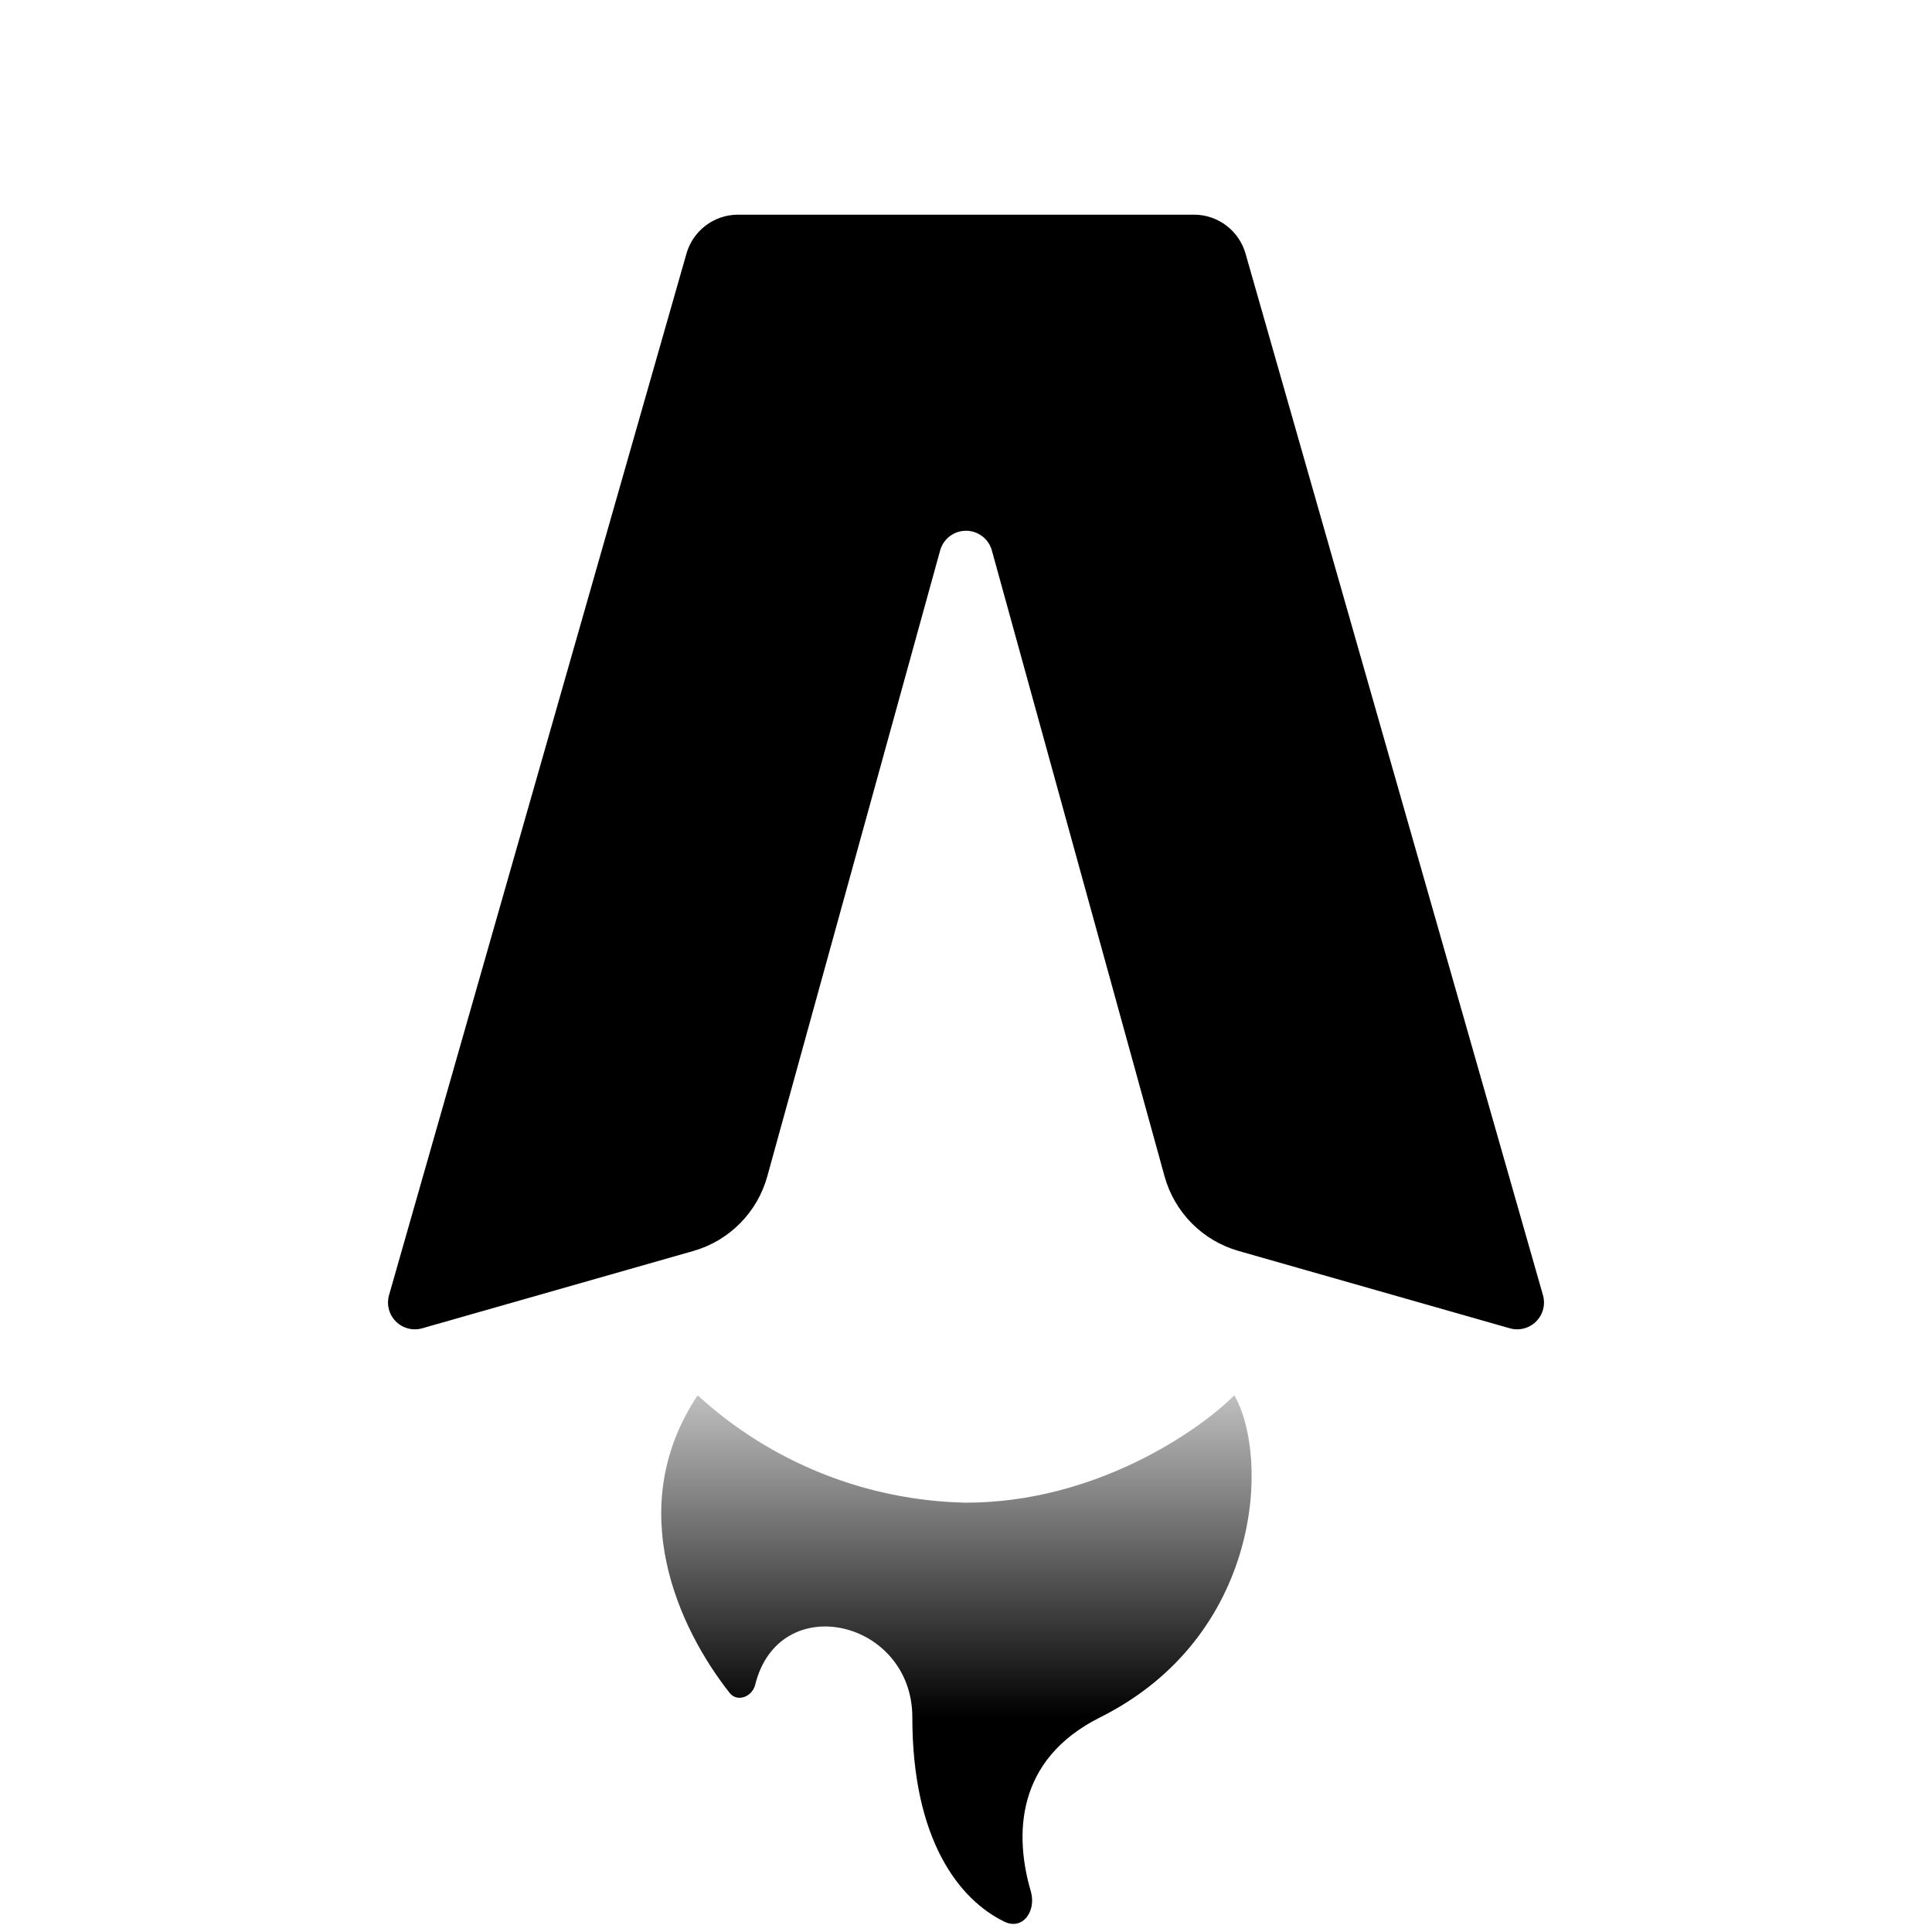
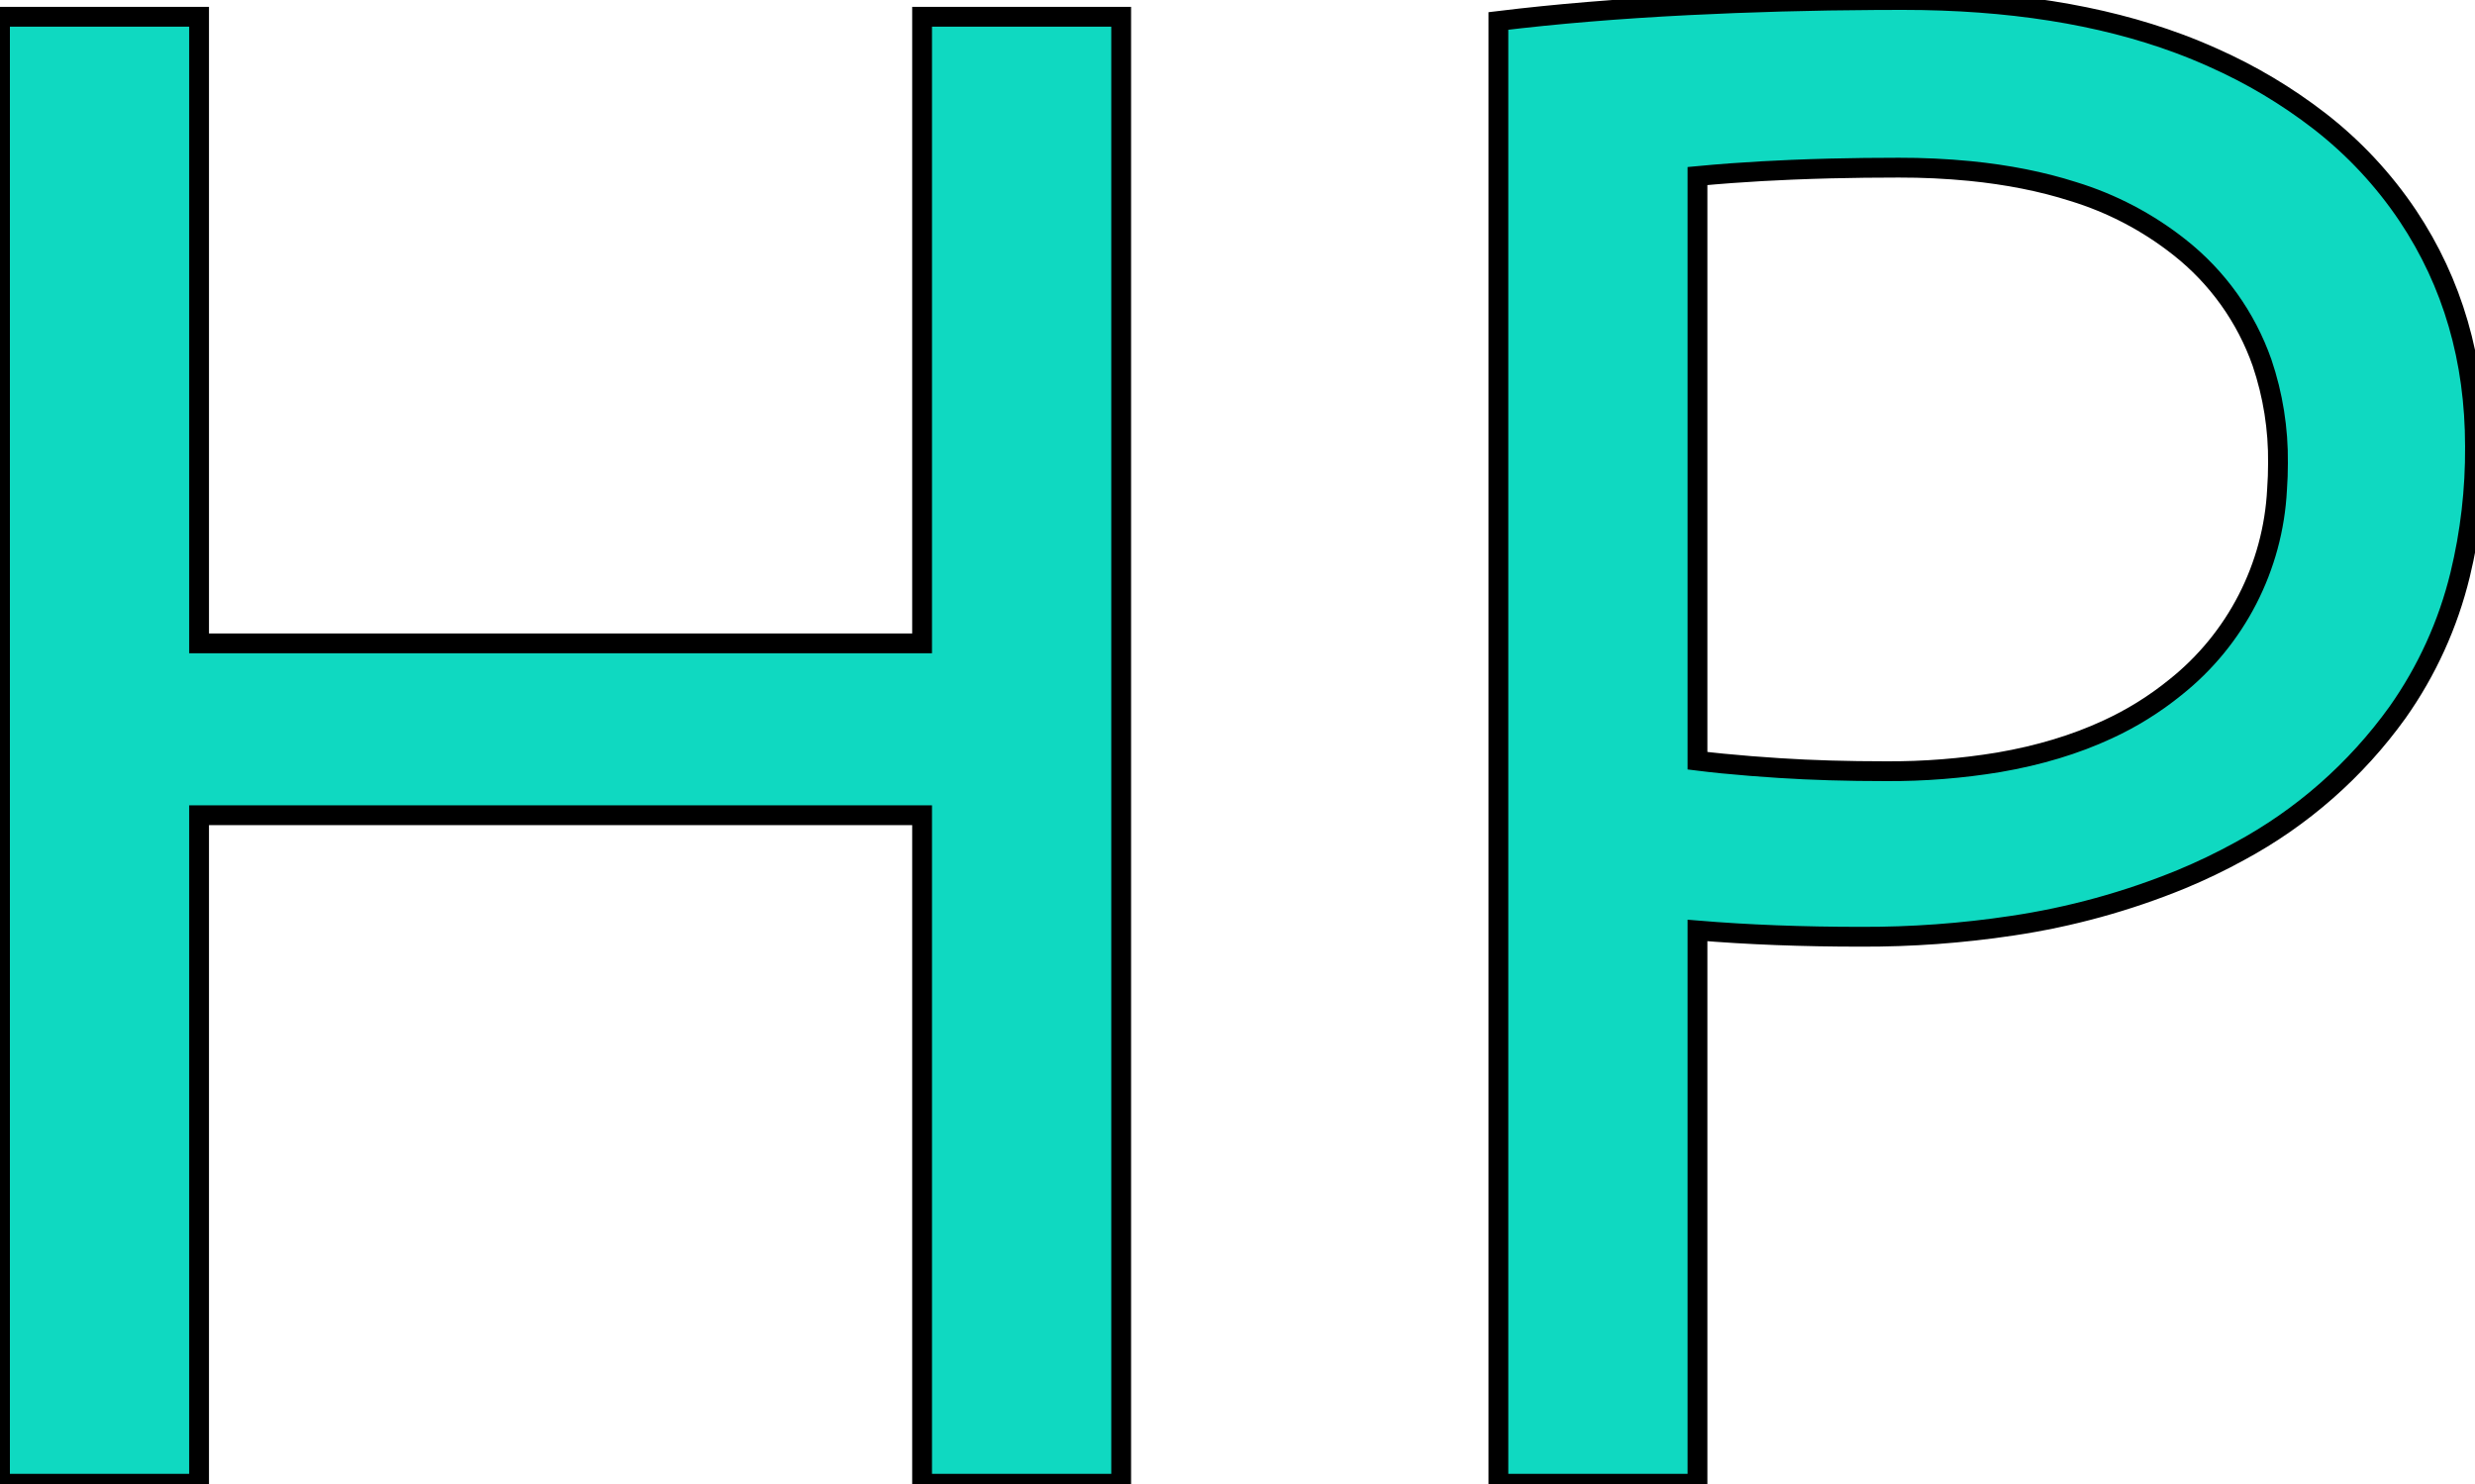
- <svg xmlns="http://www.w3.org/2000/svg" fill="none" viewBox="0 0 36 36">
-   <path fill="#000" d="M22.25 4h-8.5a1 1 0 0 0-.96.73l-5.54 19.4a.5.5 0 0 0 .62.62l5.05-1.44a2 2 0 0 0 1.38-1.4l3.22-11.66a.5.5 0 0 1 .96 0l3.22 11.67a2 2 0 0 0 1.38 1.39l5.05 1.44a.5.5 0 0 0 .62-.62l-5.54-19.4a1 1 0 0 0-.96-.73Z" />
-   <path fill="url(#gradient)" d="M18 28a7.63 7.63 0 0 1-5-2c-1.4 2.1-.35 4.35.6 5.55.14.17.41.07.47-.15.44-1.8 2.93-1.22 2.93.6 0 2.28.87 3.4 1.72 3.81.34.16.59-.2.49-.56-.31-1.05-.29-2.46 1.29-3.25 3-1.5 3.17-4.83 2.5-6-.67.67-2.6 2-5 2Z" />
-   <defs>
-     <linearGradient id="gradient" x1="16" x2="16" y1="32" y2="24" gradientUnits="userSpaceOnUse">
-       <stop stop-color="#000" />
-       <stop offset="1" stop-color="#000" stop-opacity="0" />
-     </linearGradient>
-   </defs>
-   <style>
-     @media (prefers-color-scheme:dark){:root{filter:invert(100%)}}
-   </style>
+ <svg xmlns="http://www.w3.org/2000/svg" width="118.101" height="70.8" viewBox="0 0 118.101 70.8">
+   <g id="svgGroup" stroke-linecap="round" fill-rule="evenodd" font-size="9pt" stroke="#000" stroke-width="0.25mm" fill="#0fd9c1" style="stroke:#000;stroke-width:0.25mm;fill:#0fd9c1">
+     <path d="M 9.5 70.8 L 0 70.8 L 0 0.8 L 9.5 0.8 L 9.5 30.7 L 44 30.7 L 44 0.8 L 53.5 0.8 L 53.5 70.8 L 44 70.8 L 44 38.9 L 9.5 38.9 L 9.5 70.8 Z M 81 70.8 L 71.5 70.8 L 71.5 1 Q 75.6 0.5 80.55 0.25 A 200.806 200.806 0 0 1 89.48 0.004 A 221.966 221.966 0 0 1 90.8 0 Q 98.37 0 103.972 2.082 A 26.011 26.011 0 0 1 105.6 2.75 A 24.606 24.606 0 0 1 110.682 5.779 A 19.374 19.374 0 0 1 114.9 10.3 Q 118.1 15.1 118.1 21.3 A 25.258 25.258 0 0 1 117.392 27.423 A 19.268 19.268 0 0 1 114.4 34 A 22.312 22.312 0 0 1 106.849 40.63 A 28.065 28.065 0 0 1 104.1 41.95 A 34.774 34.774 0 0 1 96.011 44.174 A 47.194 47.194 0 0 1 88.8 44.7 Q 84.6 44.7 81 44.4 L 81 70.8 Z M 81 8.4 L 81 36.3 Q 82.1 36.438 83.531 36.552 A 96.255 96.255 0 0 0 84.9 36.65 Q 87.2 36.8 90 36.8 A 31.831 31.831 0 0 0 95.38 36.375 Q 98.259 35.88 100.563 34.811 A 15.221 15.221 0 0 0 103.8 32.8 A 12.896 12.896 0 0 0 108.655 23.358 A 17.32 17.32 0 0 0 108.7 22.1 A 14.452 14.452 0 0 0 107.939 17.307 A 12.136 12.136 0 0 0 104 11.8 A 15.462 15.462 0 0 0 98.919 9.137 Q 96.693 8.427 94 8.16 A 34.58 34.58 0 0 0 90.6 8 A 131.125 131.125 0 0 0 87.342 8.039 A 109.939 109.939 0 0 0 85.5 8.1 A 91.274 91.274 0 0 0 82.617 8.264 A 75.041 75.041 0 0 0 81 8.4 Z" vector-effect="non-scaling-stroke" />
+   </g>
</svg>
